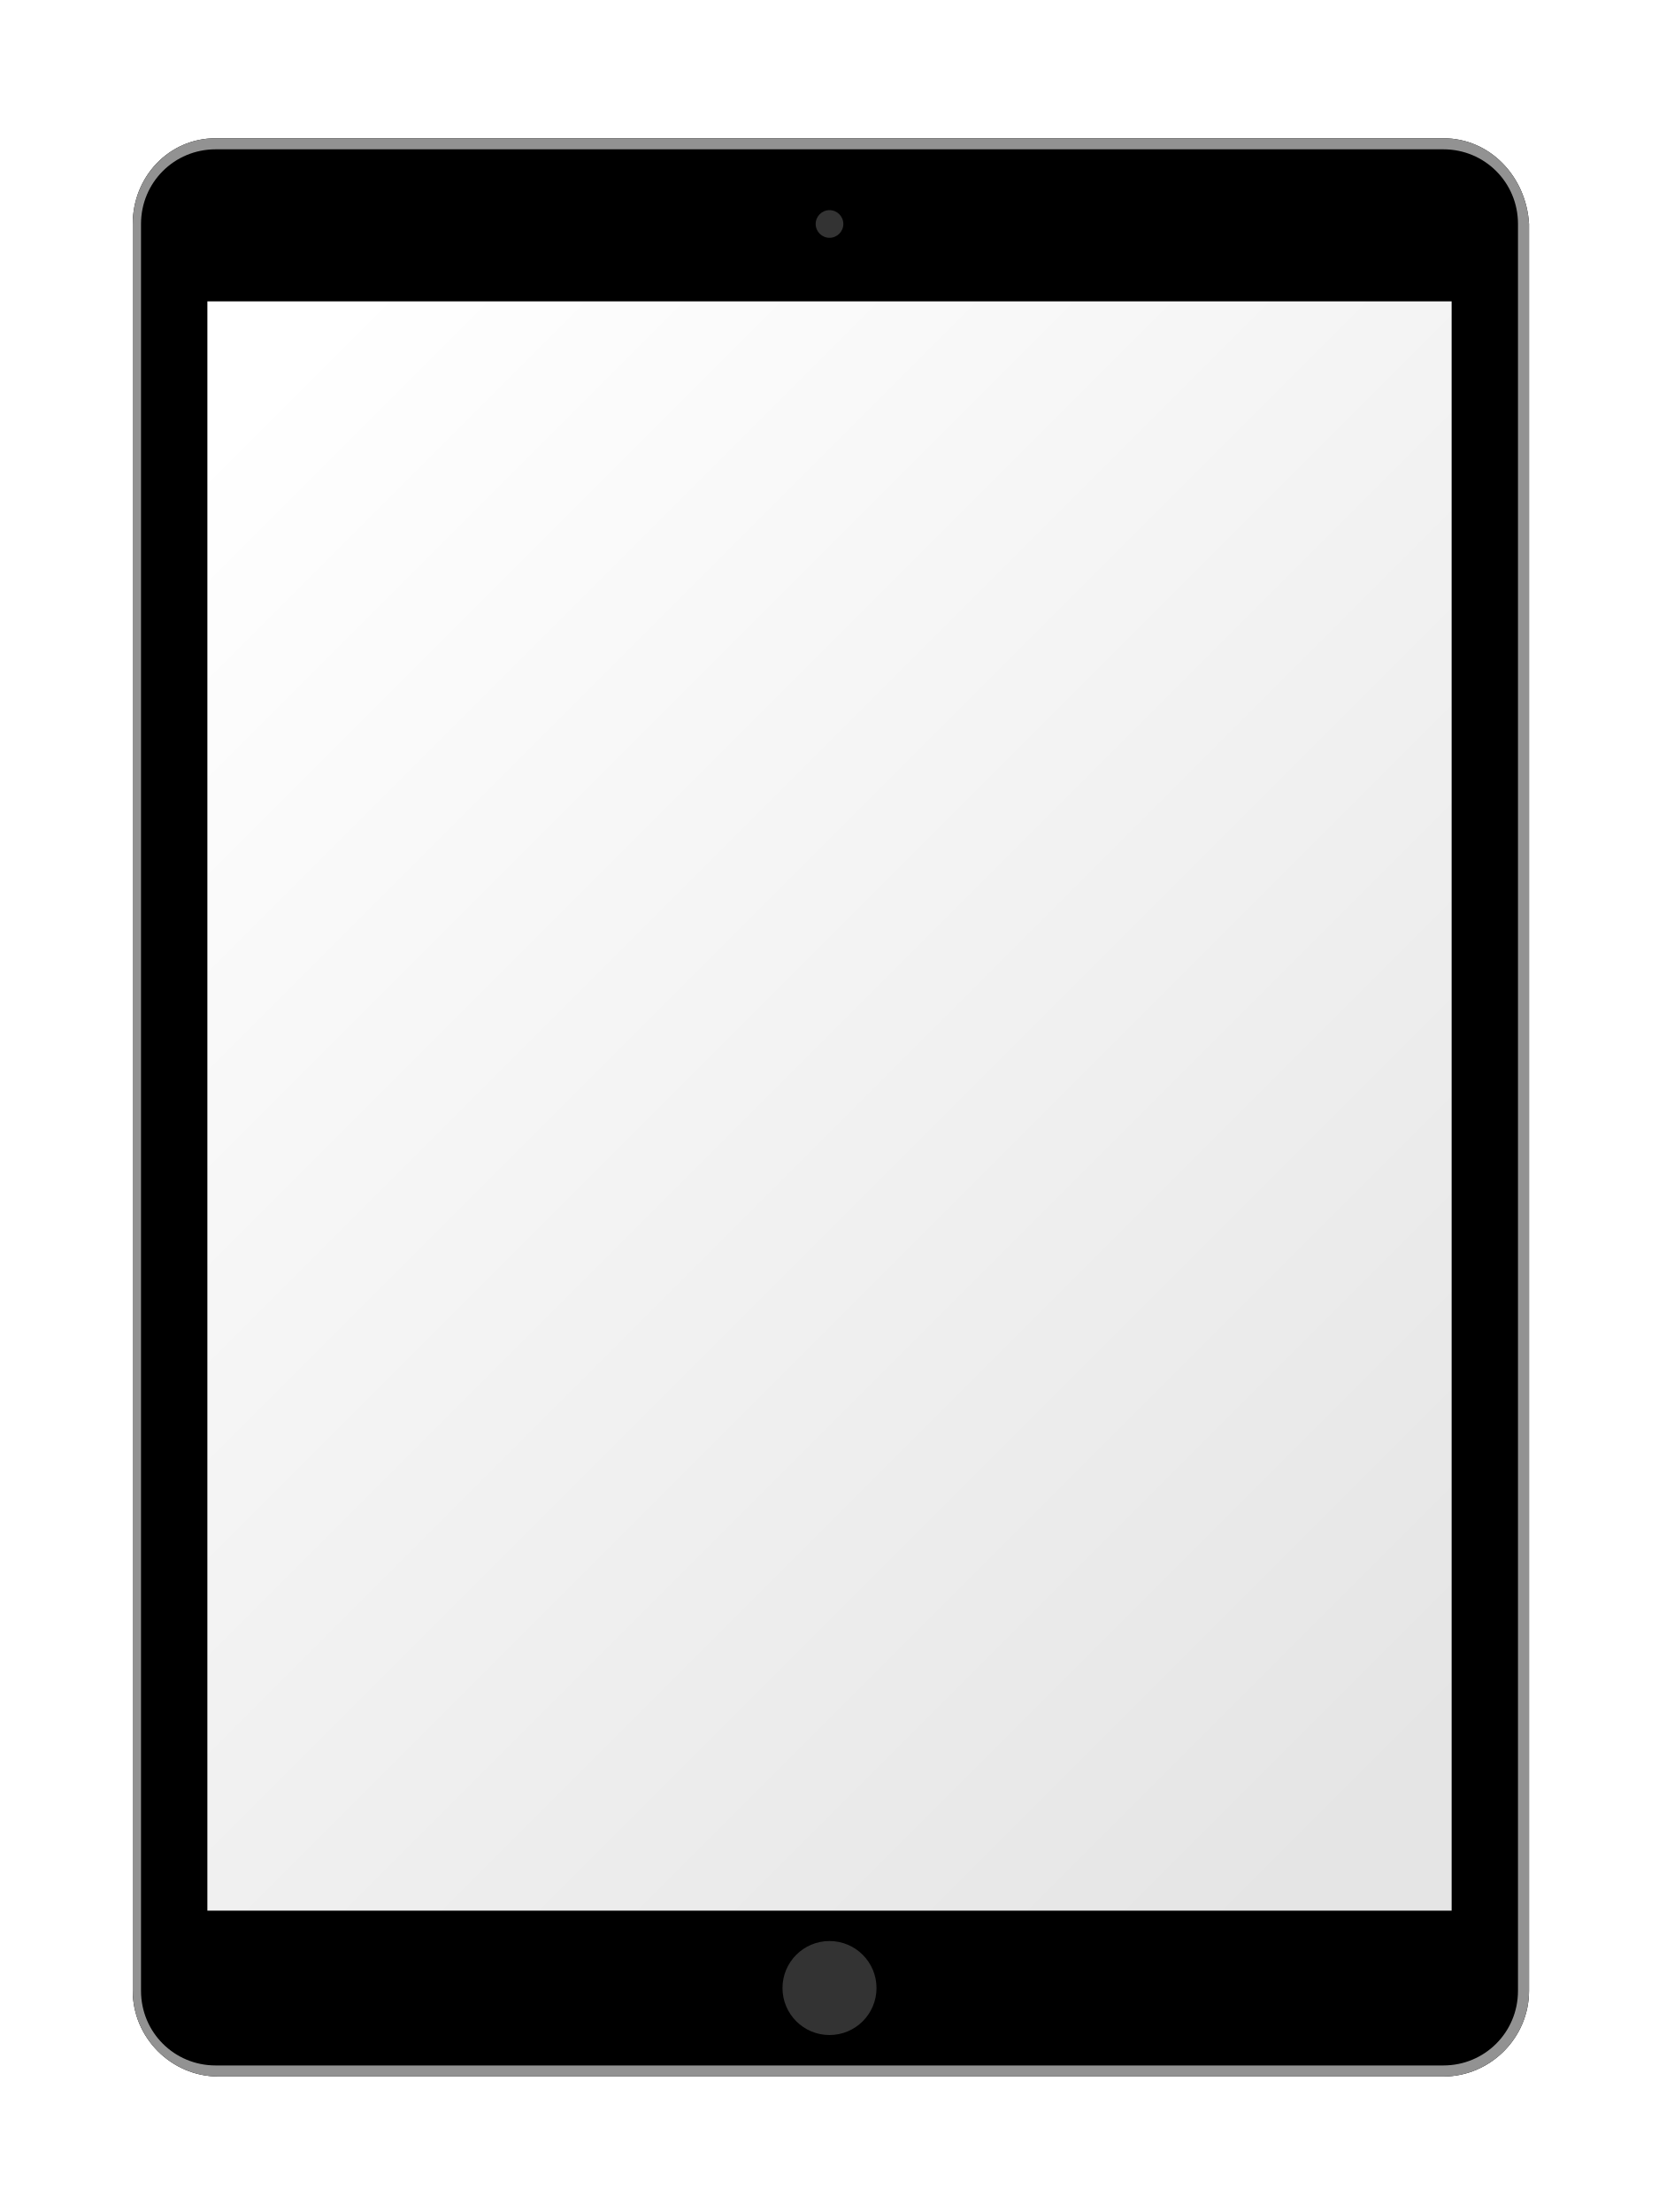
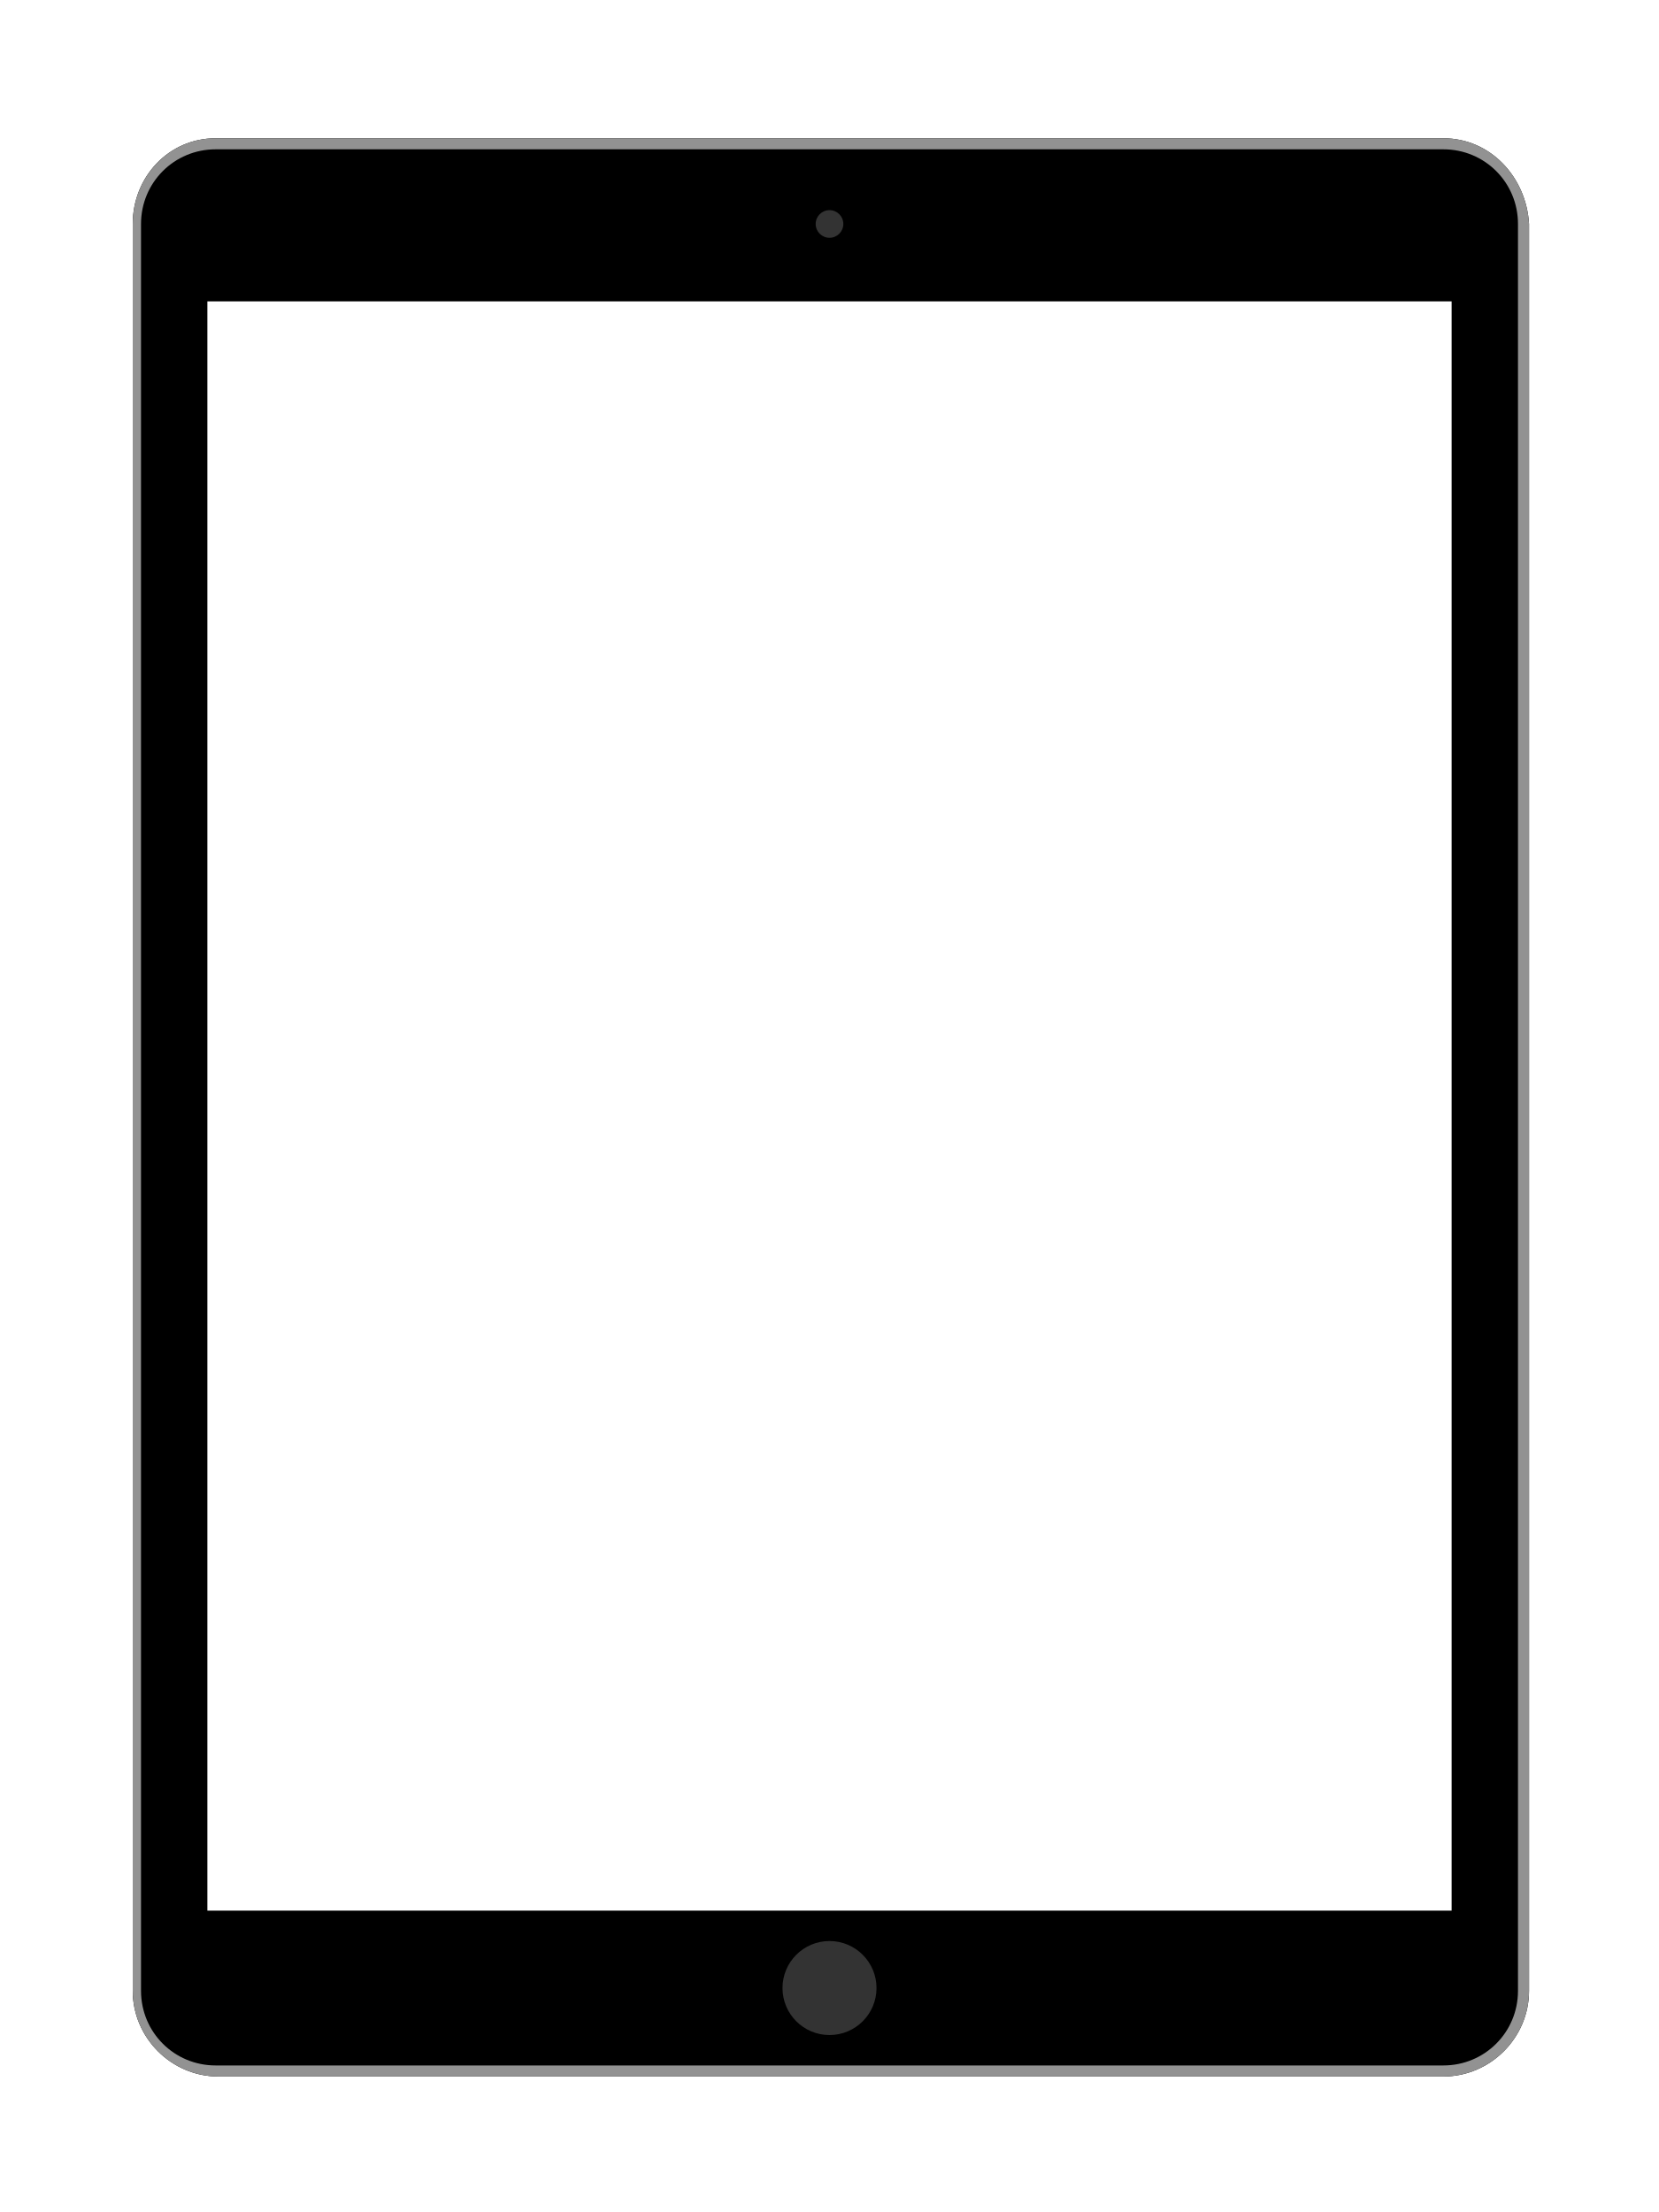
<svg xmlns="http://www.w3.org/2000/svg" version="1.1" id="Layer_2" x="0px" y="0px" viewBox="0 0 60 80" style="enable-background:new 0 0 60 80;" xml:space="preserve">
  <style type="text/css">
	.st0{fill:#929292;}
	.st1{fill:url(#Shadow_2_);}
	.st2{fill:#333333;}
</style>
  <path id="Body" d="M52.2,5H7.8C6.1,5,4.8,6.4,4.8,8.1v63.9c0,1.7,1.4,3.1,3.1,3.1h44.3c1.7,0,3.1-1.4,3.1-3.1V8.1  C55.2,6.4,53.9,5,52.2,5z M52.5,69.1h-45V10.9h45V69.1z" />
  <path id="Bezel" class="st0" d="M52.2,5.4c1.5,0,2.7,1.2,2.7,2.7v63.9c0,1.5-1.2,2.7-2.7,2.7H7.8c-1.5,0-2.7-1.2-2.7-2.7V8.1  c0-1.5,1.2-2.7,2.7-2.7H52.2 M52.2,5H7.8C6.1,5,4.8,6.4,4.8,8.1v63.9c0,1.7,1.4,3.1,3.1,3.1h44.3c1.7,0,3.1-1.4,3.1-3.1V8.1  C55.2,6.4,53.9,5,52.2,5L52.2,5z" />
-   <linearGradient id="Shadow_2_" gradientUnits="userSpaceOnUse" x1="51.646" y1="20.354" x2="6.63" y2="65.37" gradientTransform="matrix(1 0 0 -1 0 82)">
-     <stop offset="0" style="stop-color:#000000;stop-opacity:0.1" />
-     <stop offset="0.141" style="stop-color:#000000;stop-opacity:8.586600e-02" />
-     <stop offset="1" style="stop-color:#000000;stop-opacity:0" />
-   </linearGradient>
  <rect id="Shadow_1_" x="7.5" y="10.9" class="st1" width="45" height="58.2" />
  <circle id="Button" class="st2" cx="30" cy="71.9" r="1.7" />
  <circle id="Camera" class="st2" cx="30" cy="8.1" r="0.5" />
</svg>
